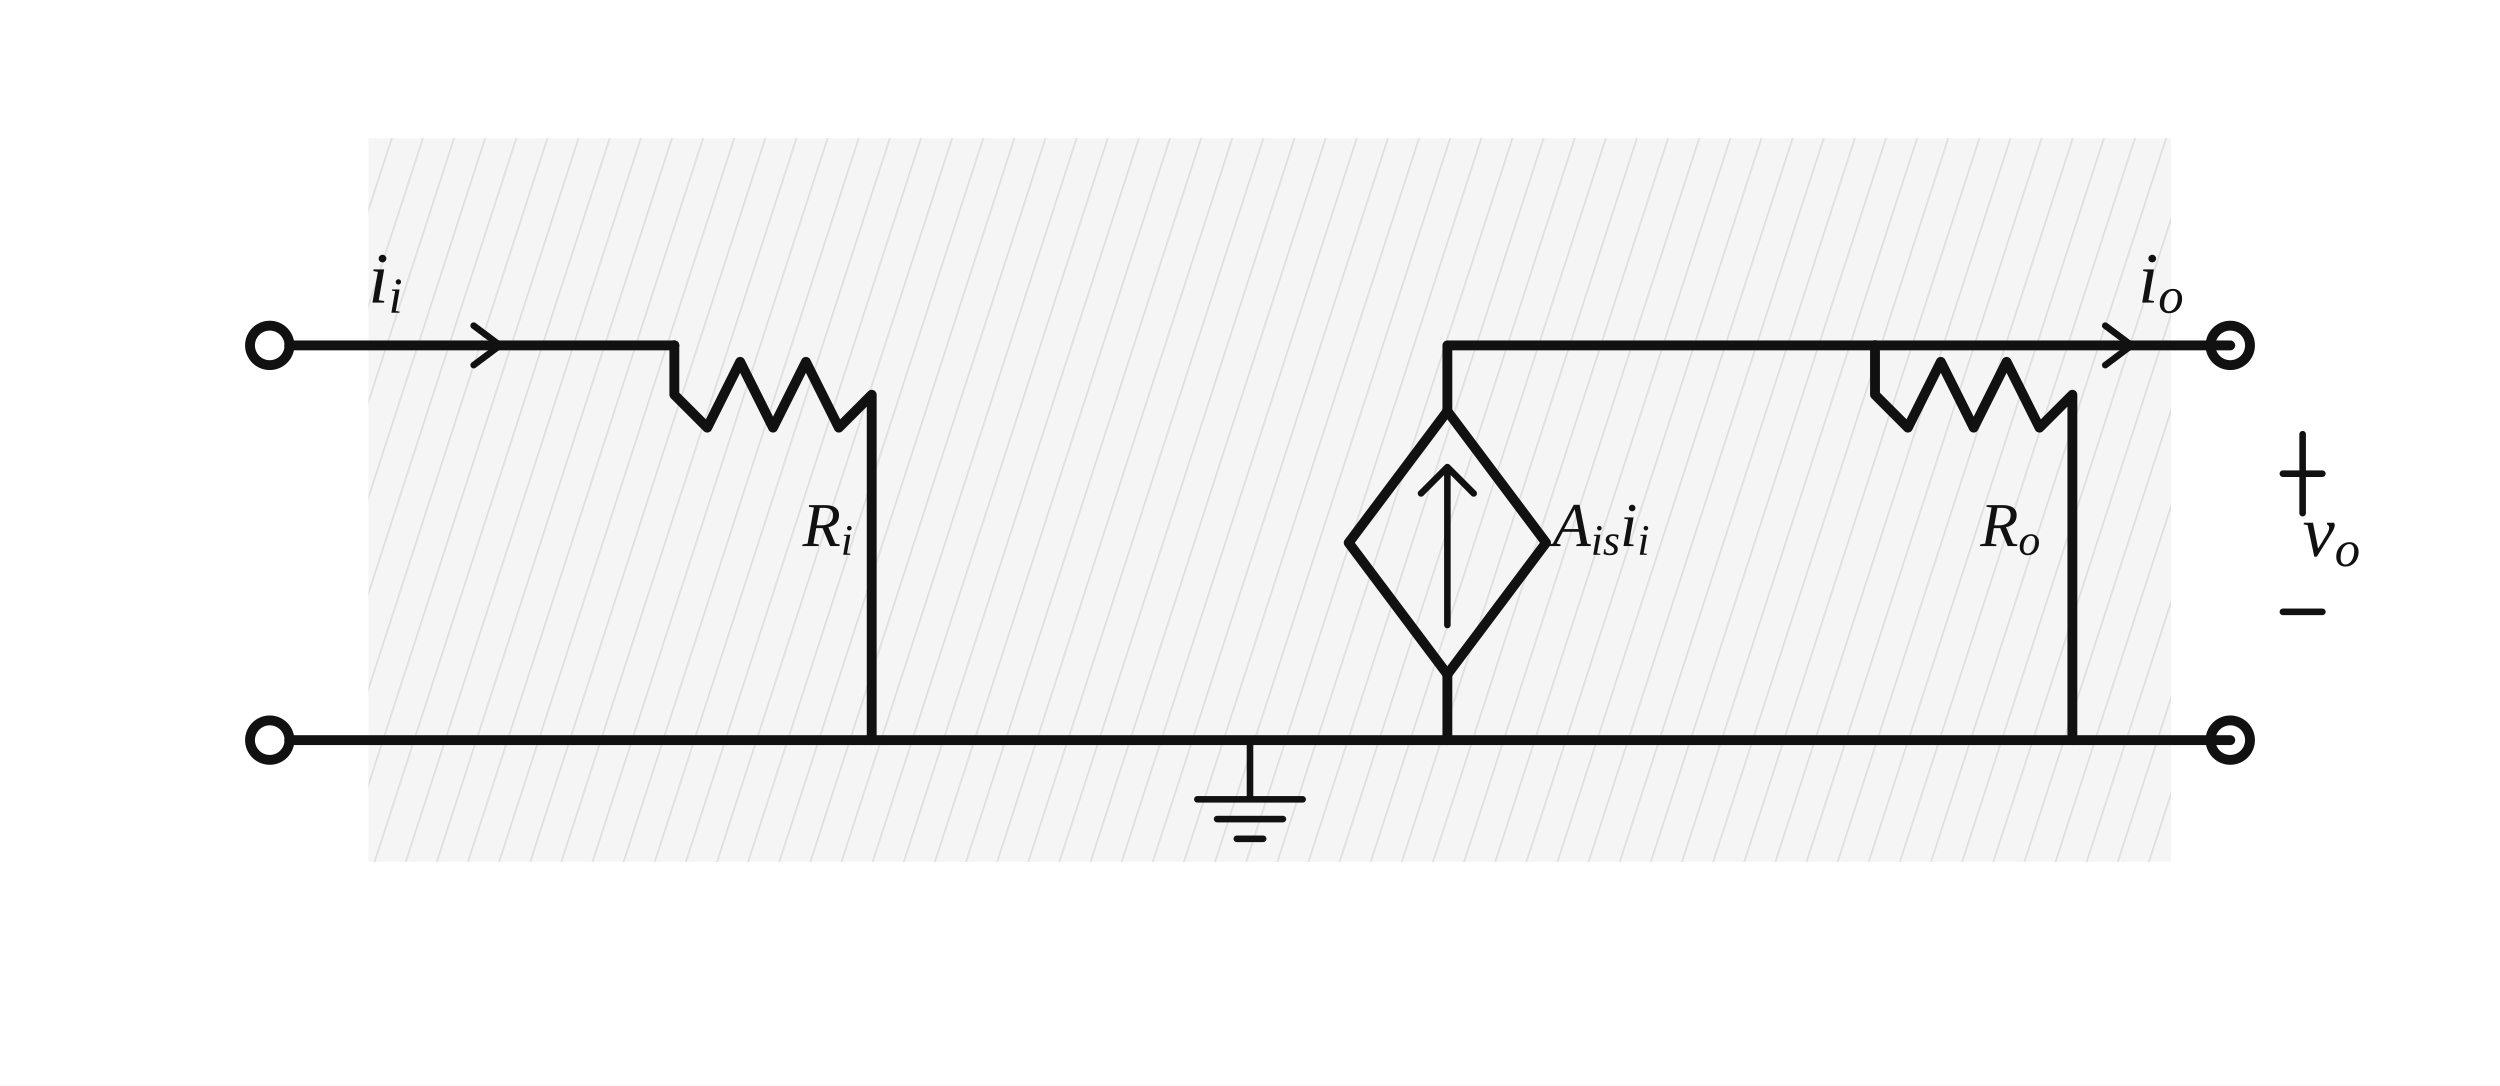
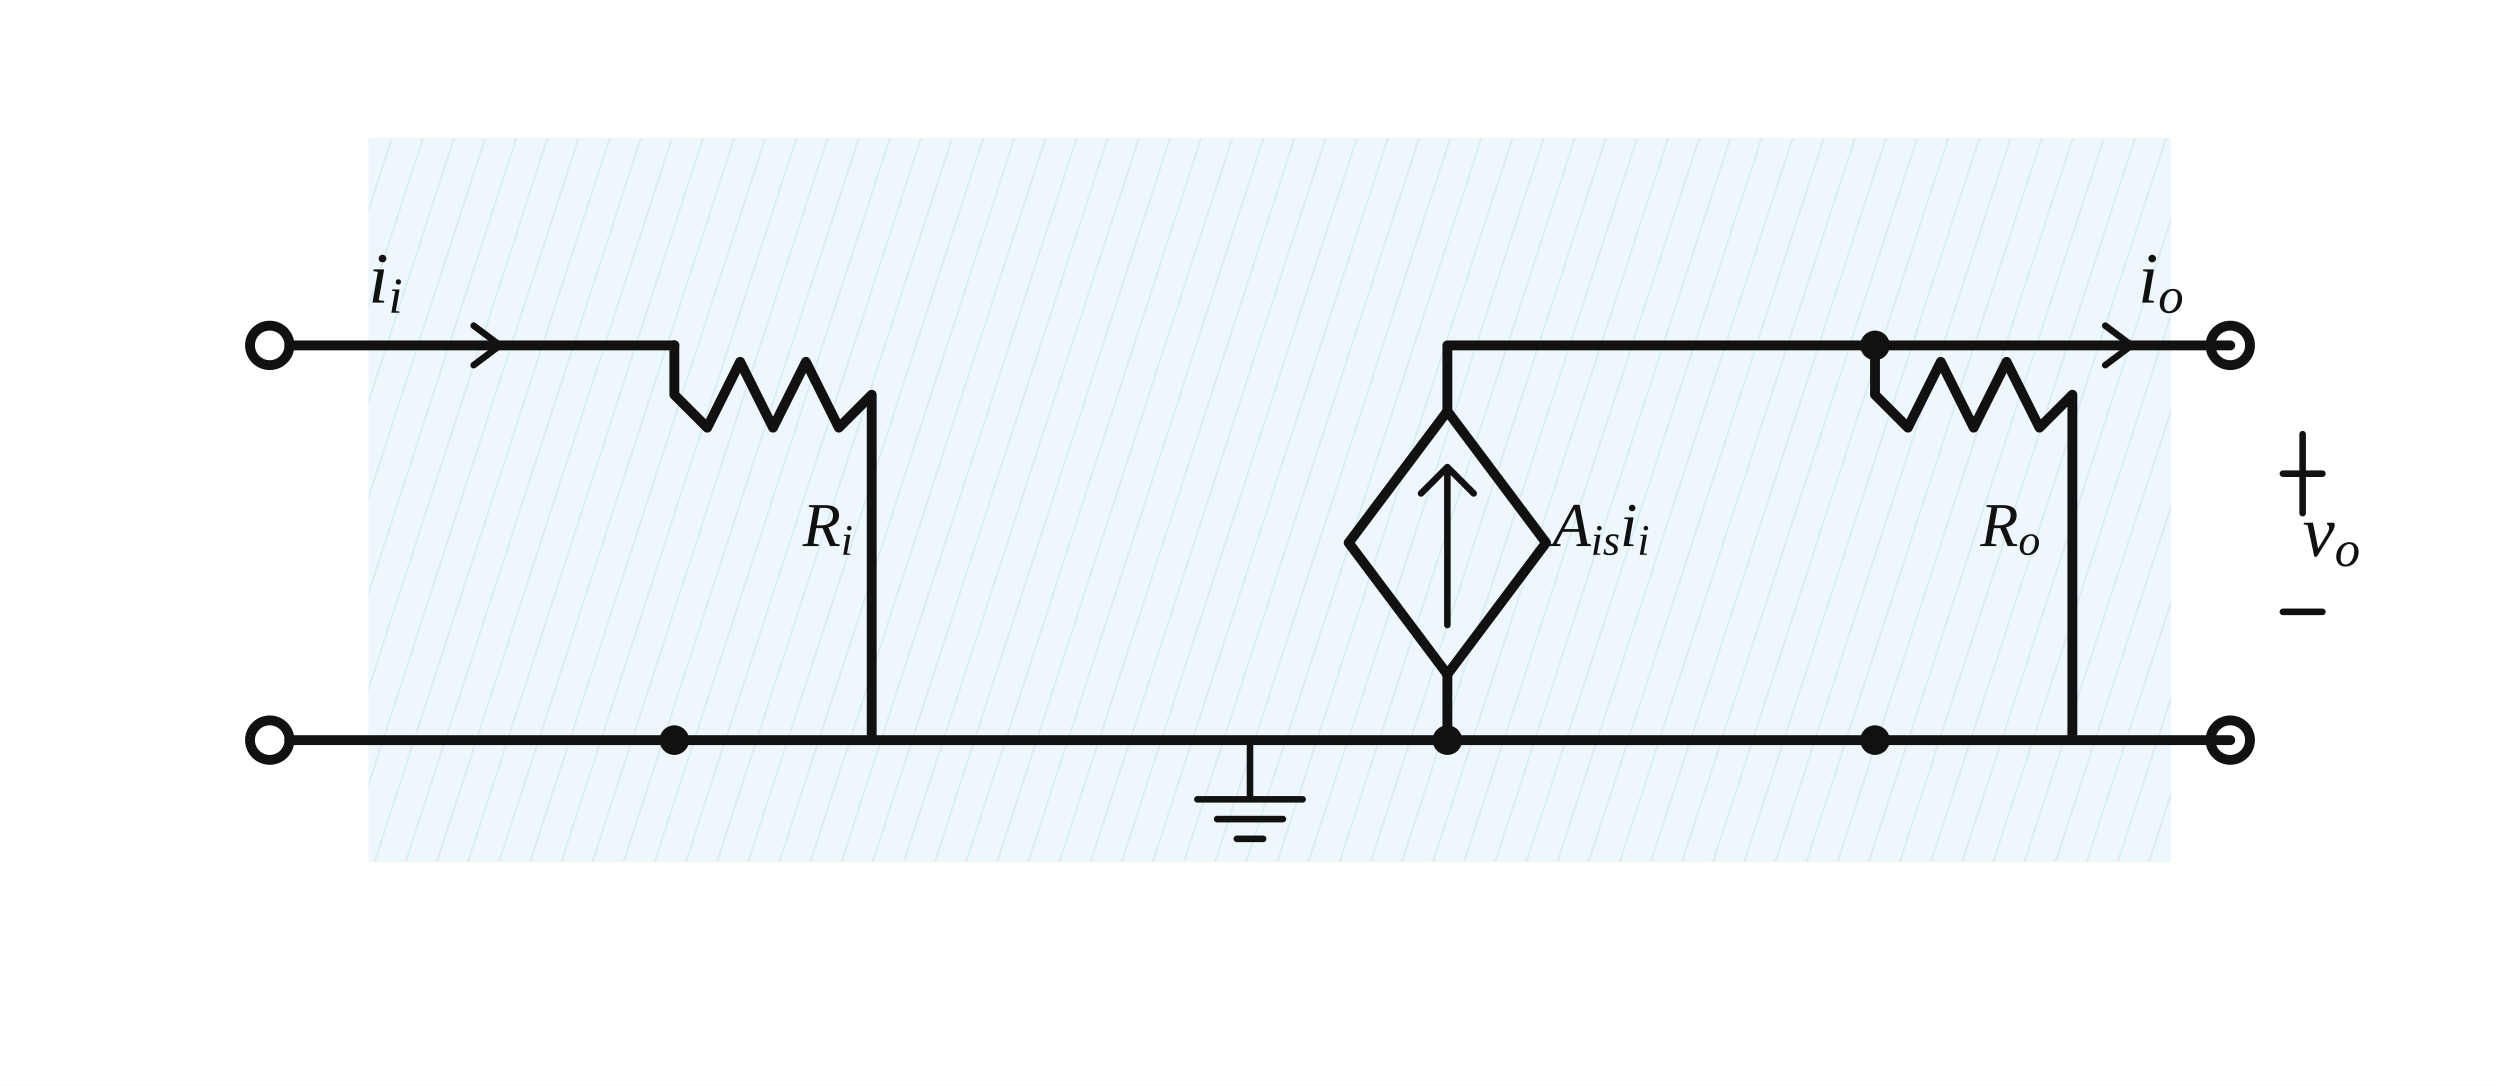
<svg xmlns="http://www.w3.org/2000/svg" viewBox="0 0 760 330" role="img" aria-labelledby="title desc">
  <defs>
    <pattern id="shade" width="9" height="9" patternUnits="userSpaceOnUse" patternTransform="rotate(18)">
-       <rect width="9" height="9" fill="#f5f5f5" />
-       <path d="M0 0V9" stroke="#dedede" stroke-width="1" />
+       <rect width="9" height="9" fill="#eef7fb" />
+       <path d="M0 0V9" stroke="#d7ebf3" stroke-width="1" />
    </pattern>
    <style>
      .wire{fill:none;stroke:#111;stroke-width:3;stroke-linecap:round;stroke-linejoin:round}
      .thin{fill:none;stroke:#111;stroke-width:2;stroke-linecap:round;stroke-linejoin:round}
      .math{fill:#111;font:italic 22px "Times New Roman",Georgia,serif}
      .small{fill:#111;font:italic 19px "Times New Roman",Georgia,serif}
      .port{fill:#fff;stroke:#111;stroke-width:3}
    </style>
  </defs>
  <rect width="760" height="330" fill="#fff" />
  <rect x="112" y="42" width="548" height="220" fill="url(#shade)" />
  <circle class="port" cx="82" cy="105" r="6" />
  <circle class="port" cx="82" cy="225" r="6" />
  <circle class="port" cx="678" cy="105" r="6" />
  <circle class="port" cx="678" cy="225" r="6" />
  <path class="wire" d="M88 105H205M88 225H678" />
  <path class="wire" d="M205 105V120l10 10 10-20 10 20 10-20 10 20 10-10v105" />
  <path class="wire" d="M440 125V105H678M440 205V225" />
  <path class="wire" d="M440 125L410 165 440 205 470 165Z" />
  <path class="wire" d="M570 105V120l10 10 10-20 10 20 10-20 10 20 10-10v105" />
+   <circle cx="205" cy="225" r="4.5" fill="#111" />
+   <circle cx="440" cy="225" r="4.5" fill="#111" />
+   <circle cx="570" cy="105" r="4.5" fill="#111" />
+   <circle cx="570" cy="225" r="4.5" fill="#111" />
  <path class="thin" d="M440 190v-48M432 150l8-8 8 8" />
  <path class="thin" d="M120 105h32M144 99l8 6-8 6" />
  <path class="thin" d="M616 105h32M640 99l8 6-8 6" />
  <path class="thin" d="M700 132v24M694 144h12M694 186h12" />
  <path class="thin" d="M380 225v18m-16 0h32m-26 6h20m-14 6h8" />
  <text class="math" x="112" y="92">i<tspan baseline-shift="sub" font-size="70%">i</tspan>
  </text>
  <text class="small" x="244" y="166">R<tspan baseline-shift="sub" font-size="70%">i</tspan>
  </text>
  <text class="small" x="472" y="166">A<tspan baseline-shift="sub" font-size="70%">is</tspan>i<tspan baseline-shift="sub" font-size="70%">i</tspan>
  </text>
  <text class="small" x="602" y="166">R<tspan baseline-shift="sub" font-size="70%">o</tspan>
  </text>
  <text class="math" x="700" y="169">v<tspan baseline-shift="sub" font-size="70%">o</tspan>
  </text>
  <text class="math" x="650" y="92">i<tspan baseline-shift="sub" font-size="70%">o</tspan>
  </text>
</svg>
